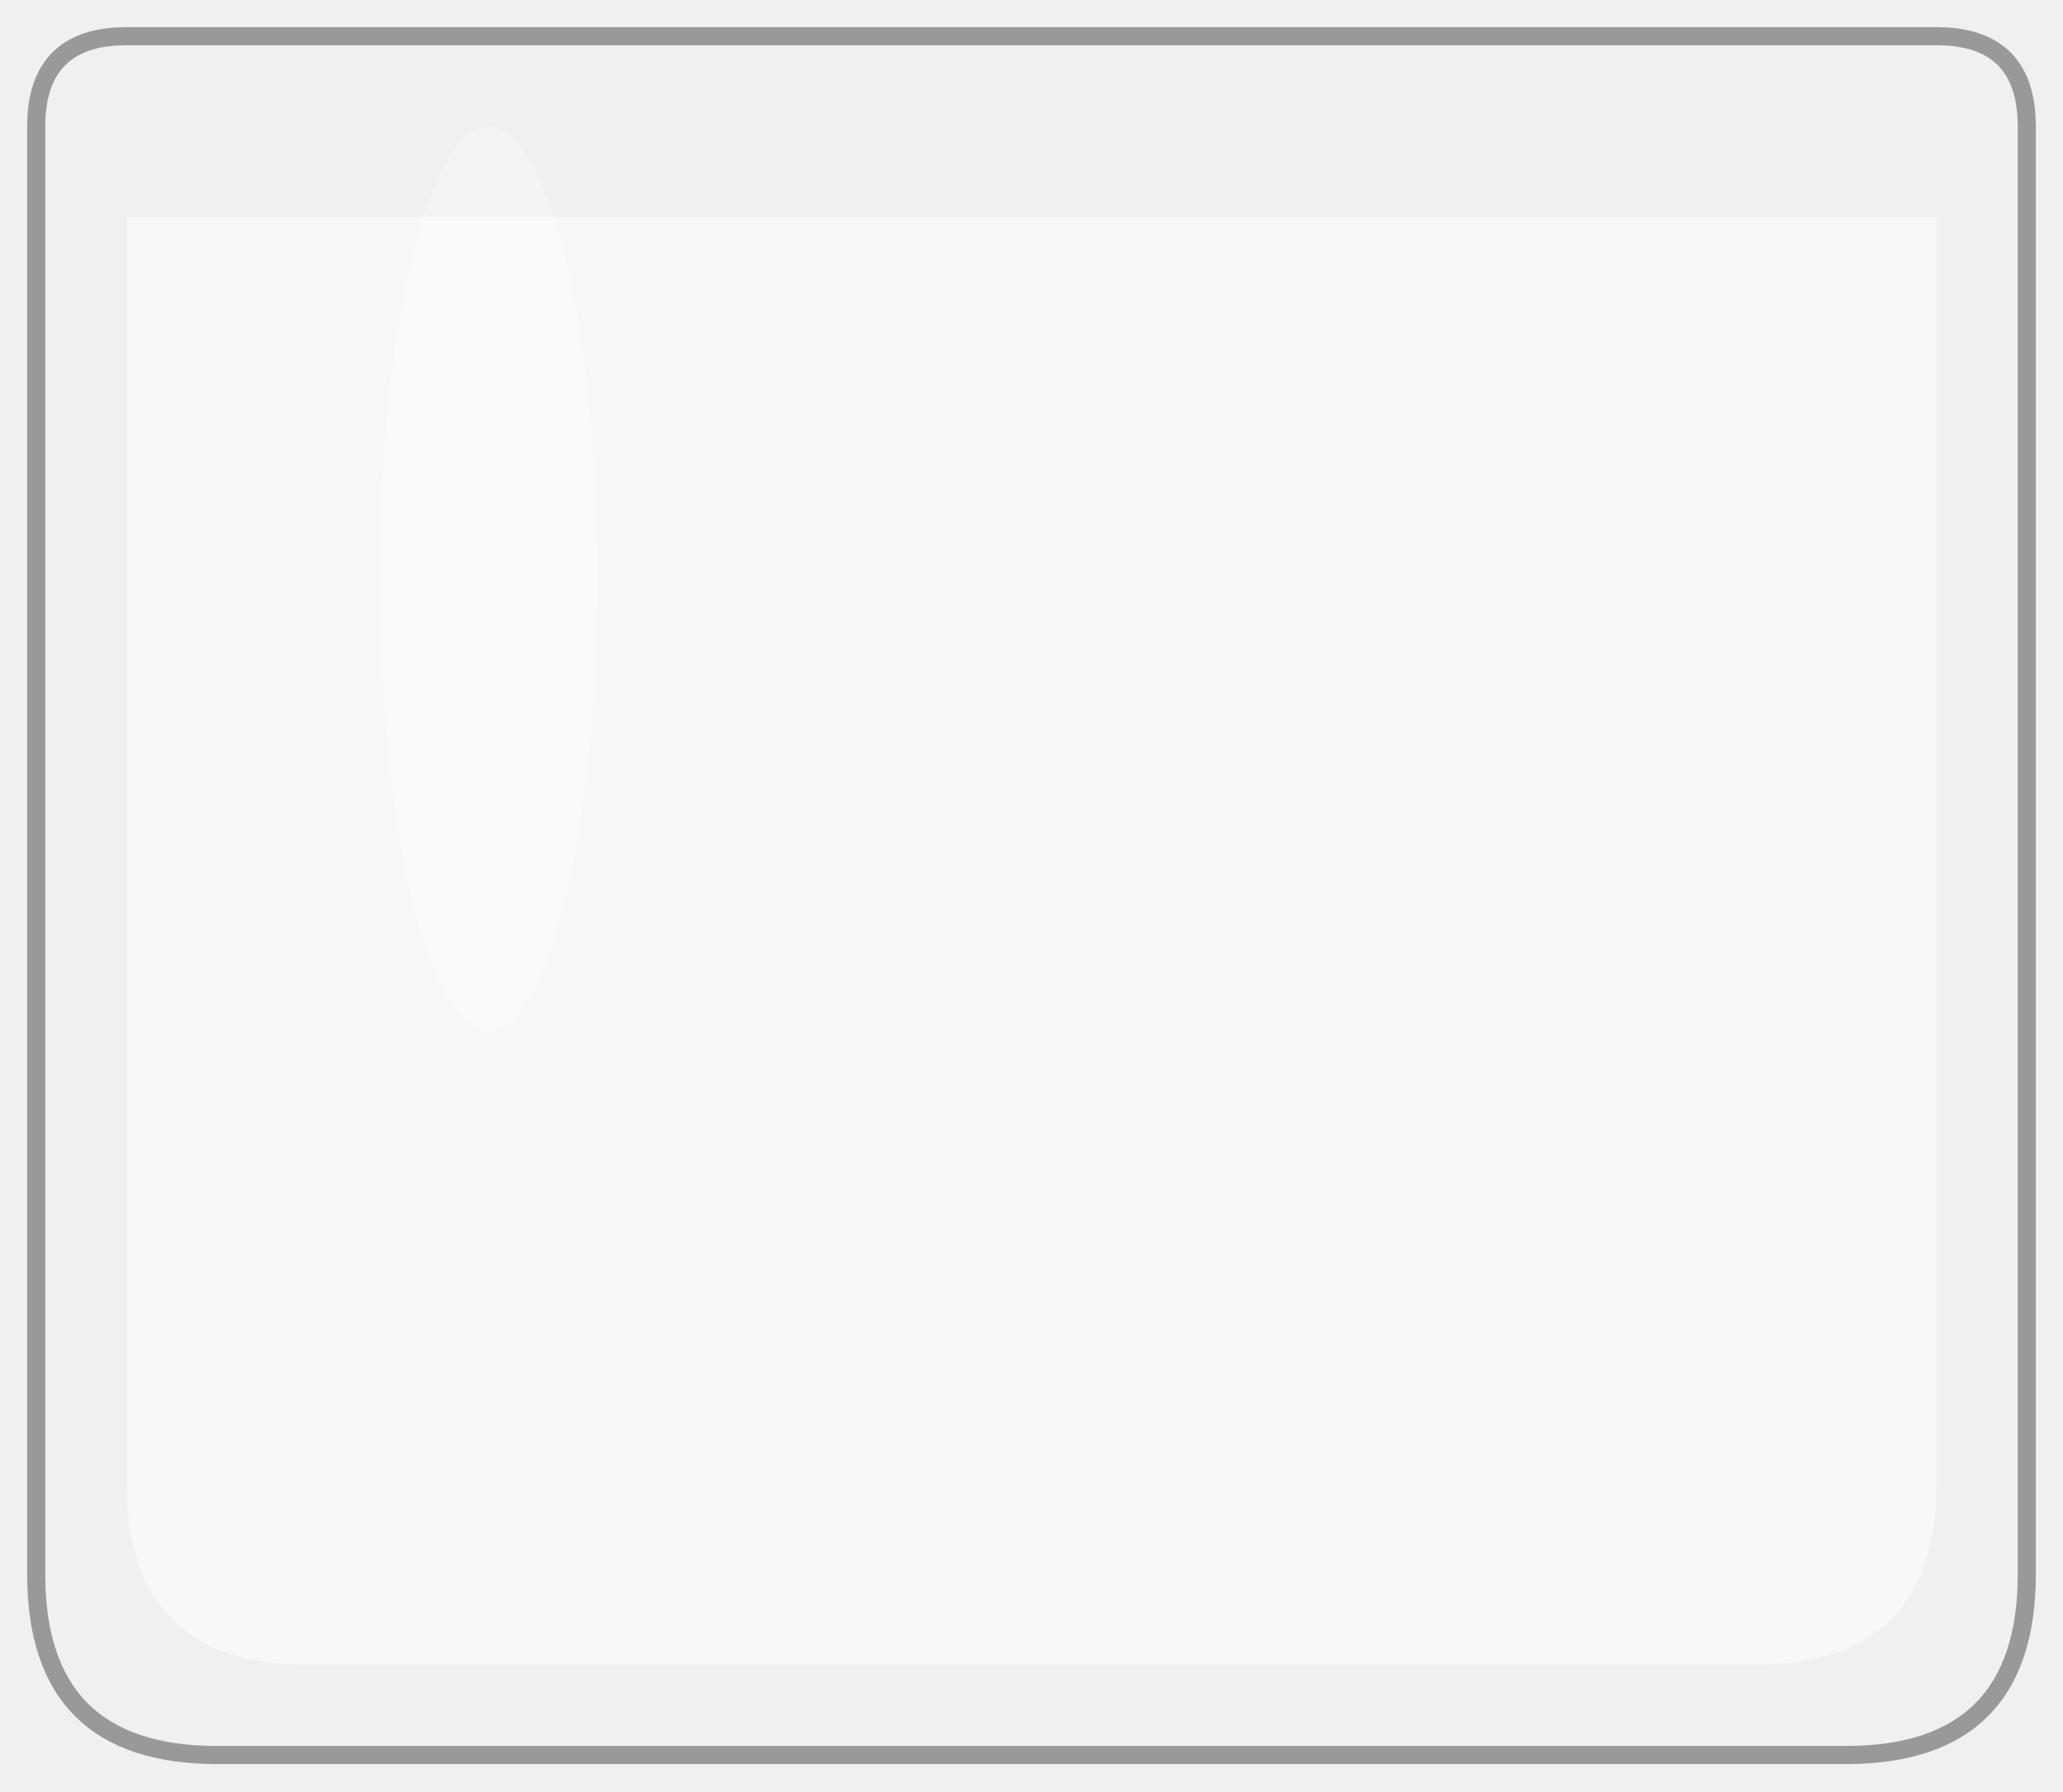
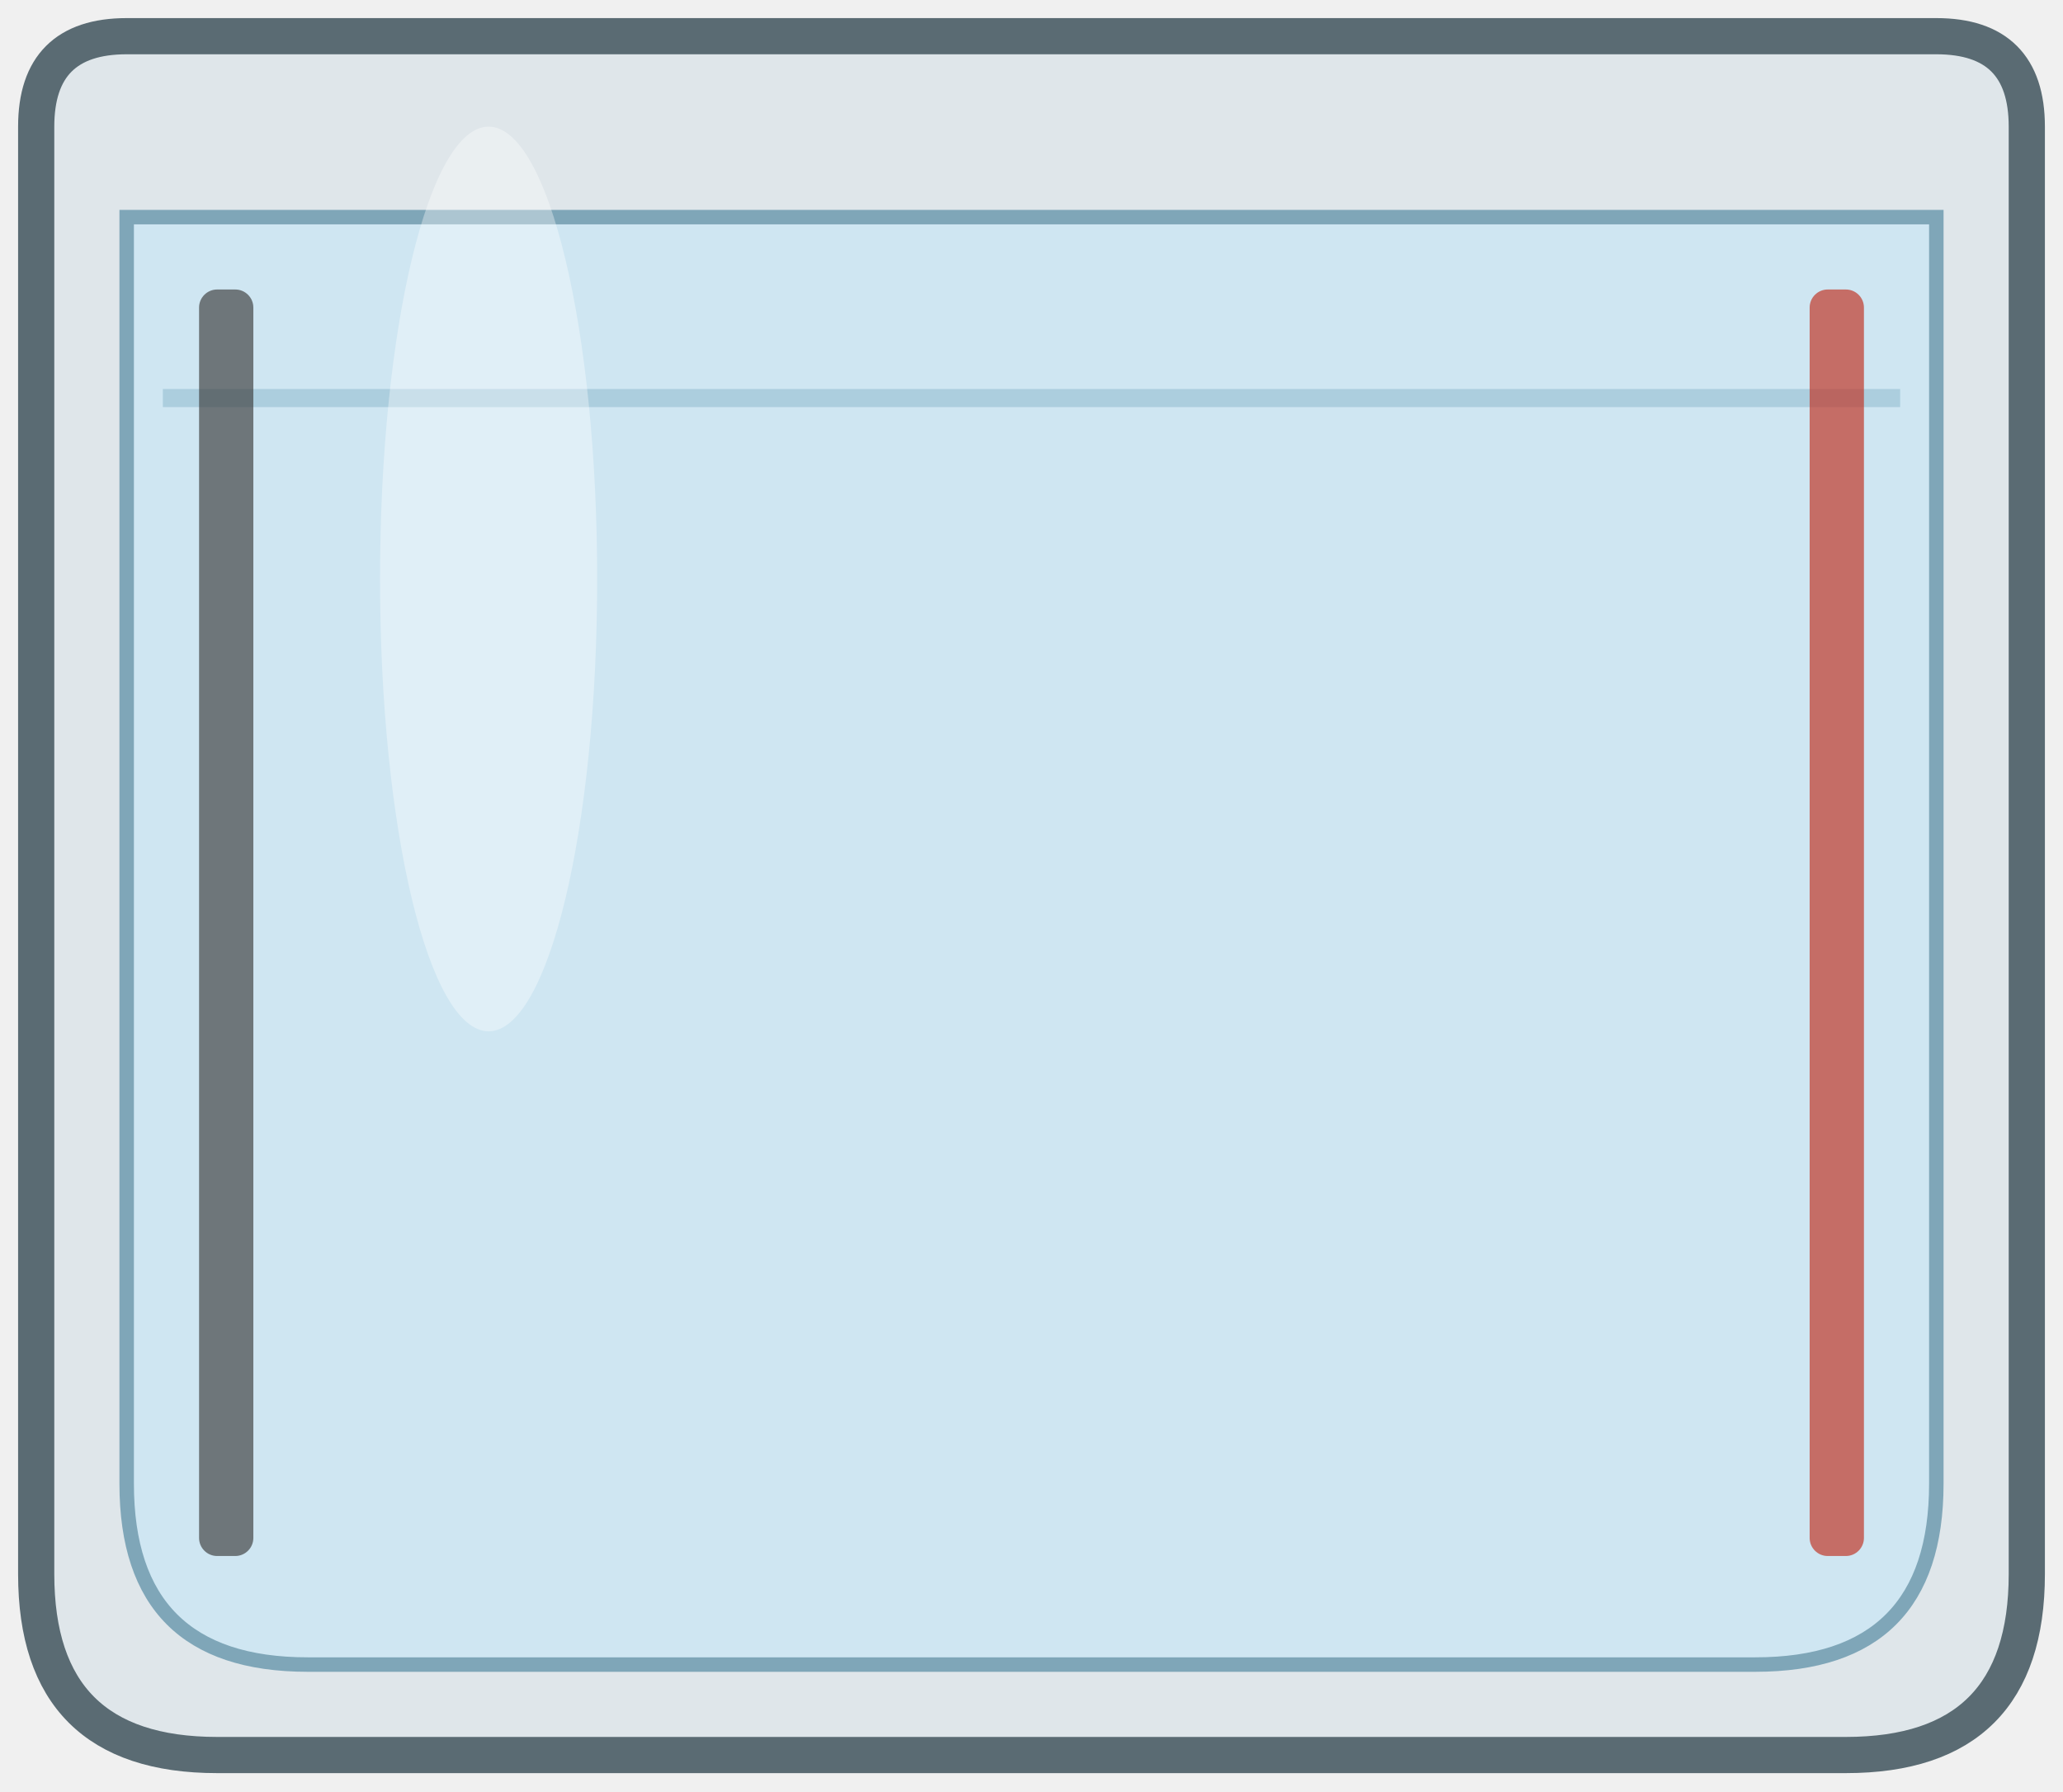
<svg xmlns="http://www.w3.org/2000/svg" id="electrophoresis_tank_outer_chamber" viewBox="0 0 114 99">
  <defs>
    <clipPath id="anchor_liquid_clip">
      <path d="M 7 12 L 7 82 Q 7 92 17 92 L 97 92 Q 107 92 107 82 L 107 12 Z" />
    </clipPath>
  </defs>
  <g id="body">
-     <path d="M 2 7 L 2 87 Q 2 97 12 97 L 102 97 Q 112 97 112 87 L 112 7 Q 112 2 107 2 L 7 2 Q 2 2 2 7 Z" fill="#f0f0f0" stroke="#999999" stroke-width="1" />
-     <path d="M 7 12 L 7 82 Q 7 92 17 92 L 97 92 Q 107 92 107 82 L 107 12 Z" fill="#f8f8f8" stroke="none" />
-     <ellipse cx="27" cy="32" rx="6" ry="25" fill="#ffffff" opacity="0.3" />
+     <path d="M 2 7 L 2 87 Q 2 97 12 97 L 102 97 Q 112 97 112 87 L 112 7 Q 112 2 107 2 L 7 2 Q 2 2 2 7 Z" fill="#dfe6ea" stroke="#5a6b73" stroke-width="2" />
+     <path d="M 7 12 L 7 82 Q 7 92 17 92 L 97 92 Q 107 92 107 82 L 107 12 Z" fill="#cfe6f2" stroke="#7fa6b8" stroke-width="0.8" />
+     <path d="M 9 22 L 105 22" stroke="#9cc3d6" stroke-width="1" fill="none" opacity="0.7" />
+     <rect x="11" y="16" width="3" height="70" rx="1" fill="#3a3a3a" opacity="0.65" />
+     <rect x="100" y="16" width="3" height="70" rx="1" fill="#c0392b" opacity="0.7" />
+     <ellipse cx="27" cy="32" rx="6" ry="25" fill="#ffffff" opacity="0.35" />
  </g>
  <g id="overlay_root" />
  <rect id="anchor_liquid_bounds" x="7" y="12" width="100" height="80" fill="none" stroke="none" display="none" />
  <rect id="anchor_highlight" x="-3" y="-3" width="120" height="105" fill="none" stroke="none" display="none" />
</svg>
